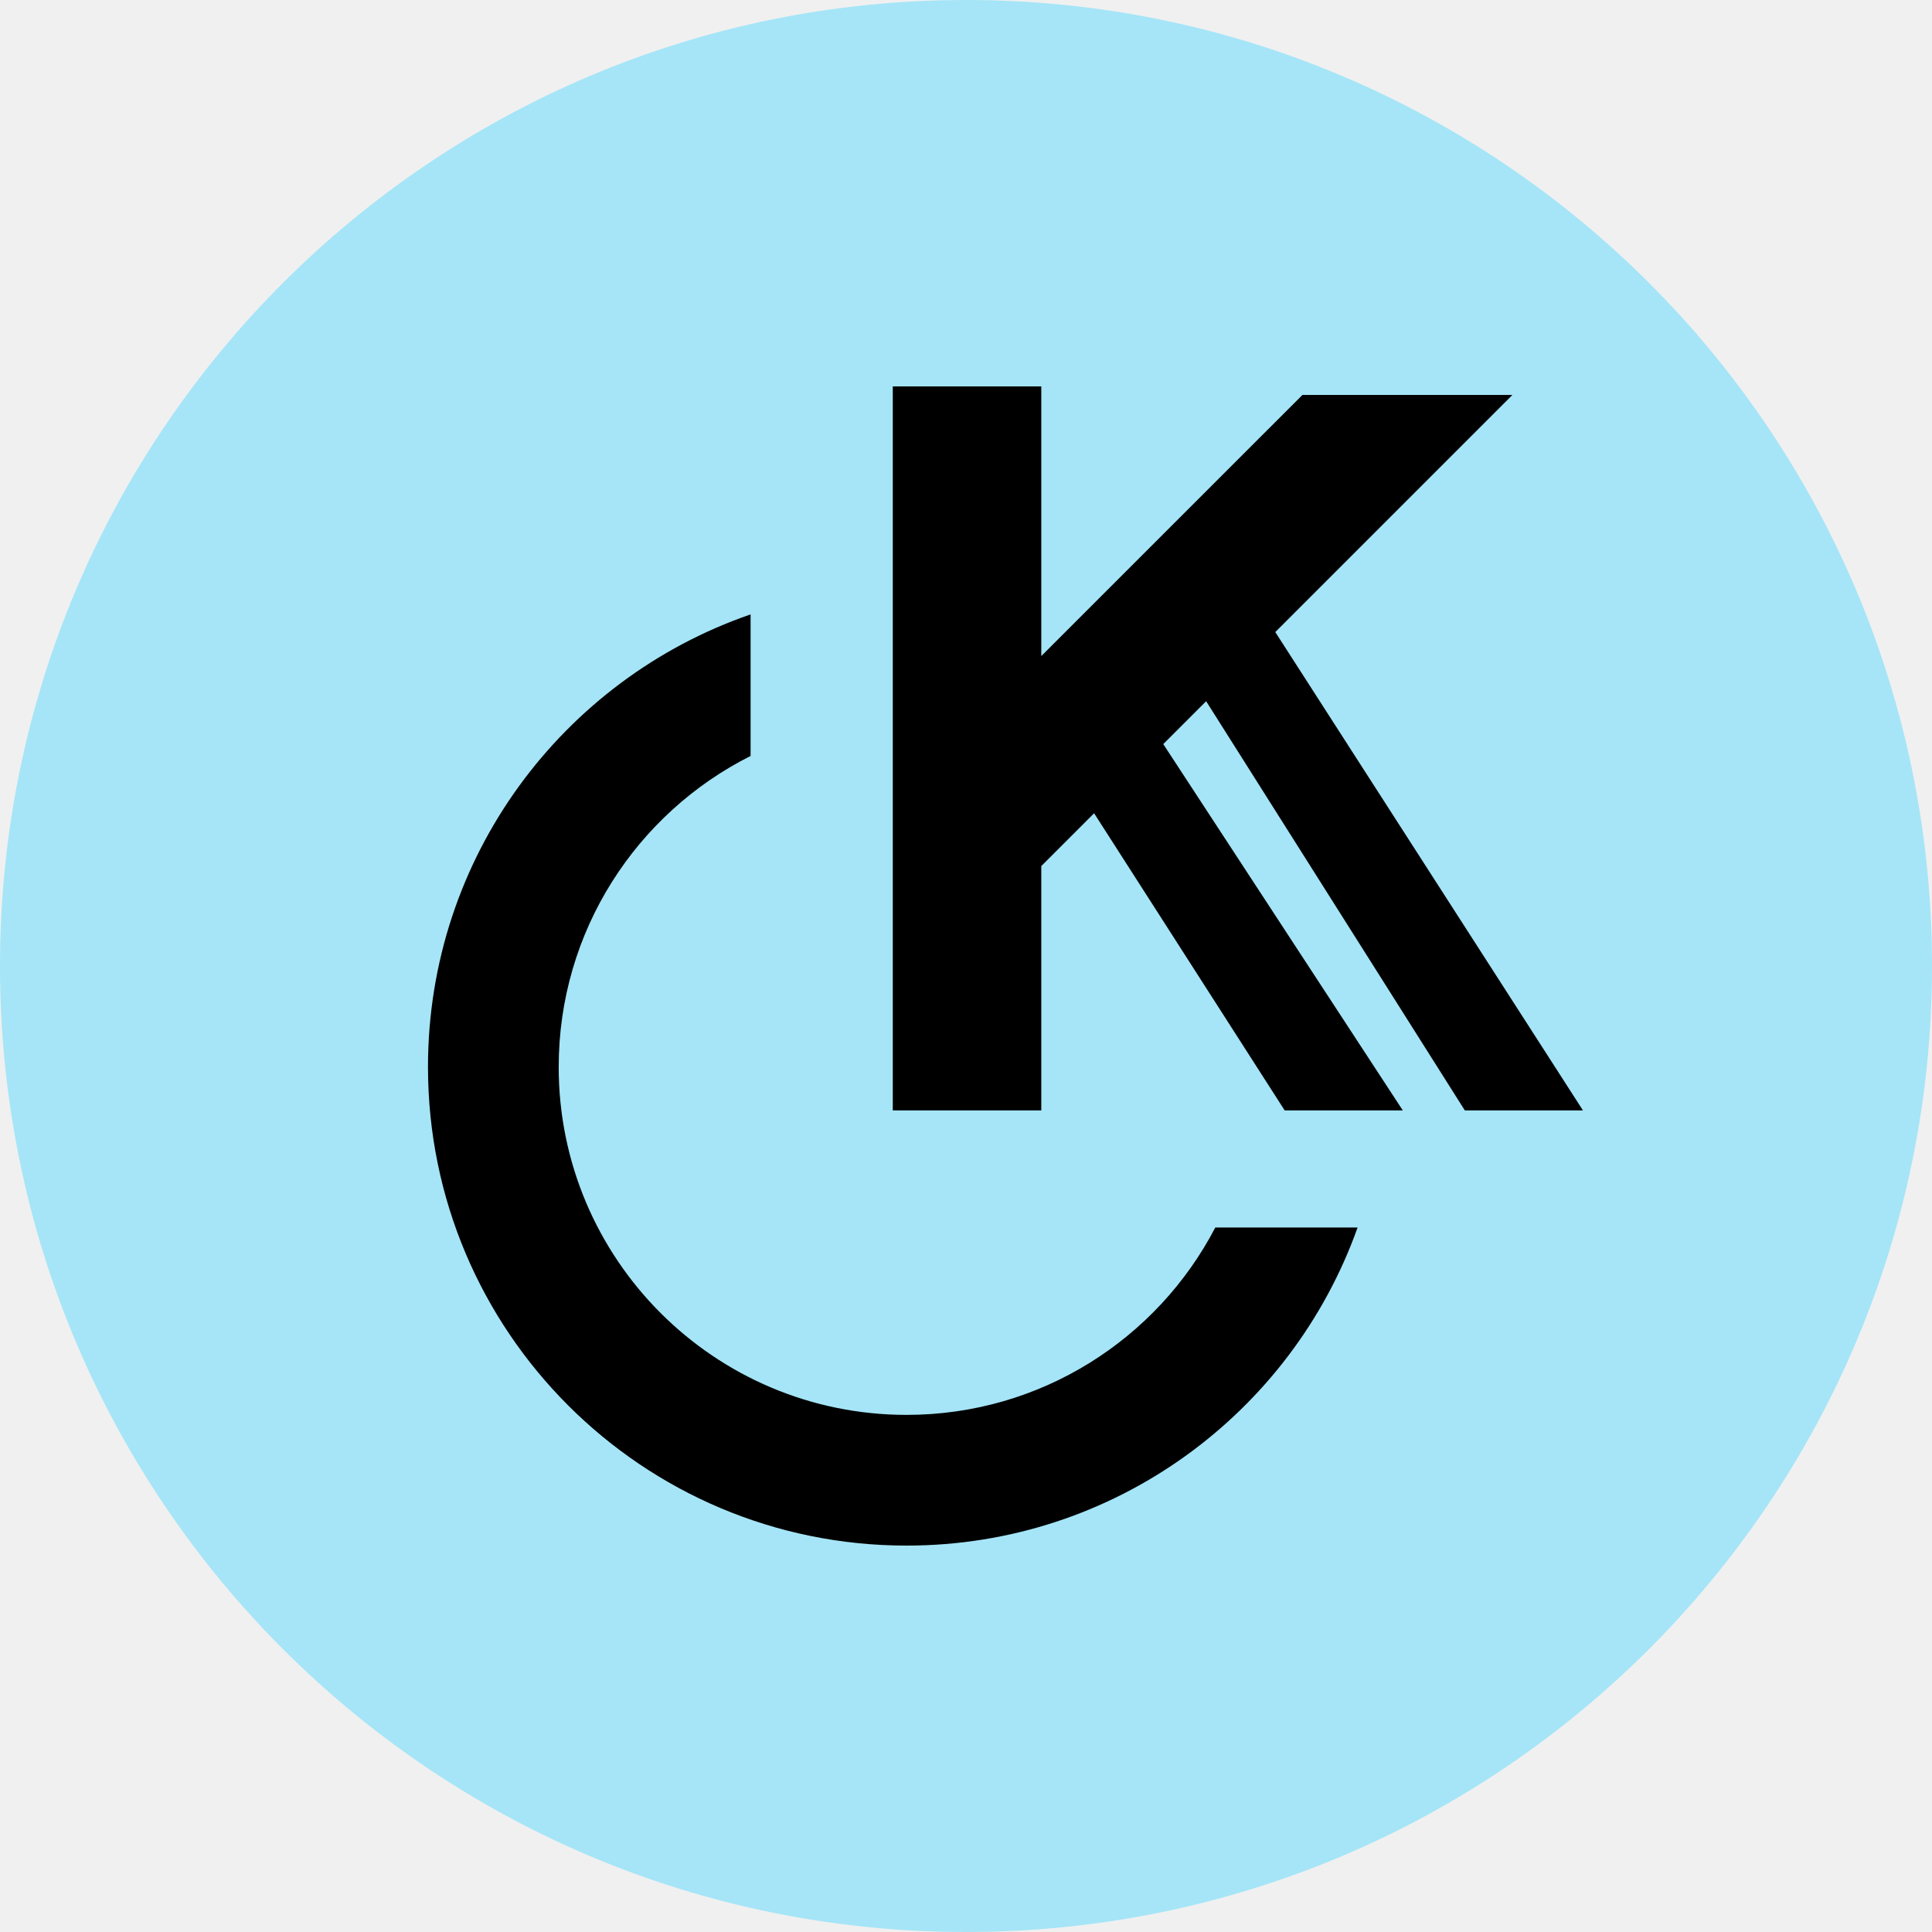
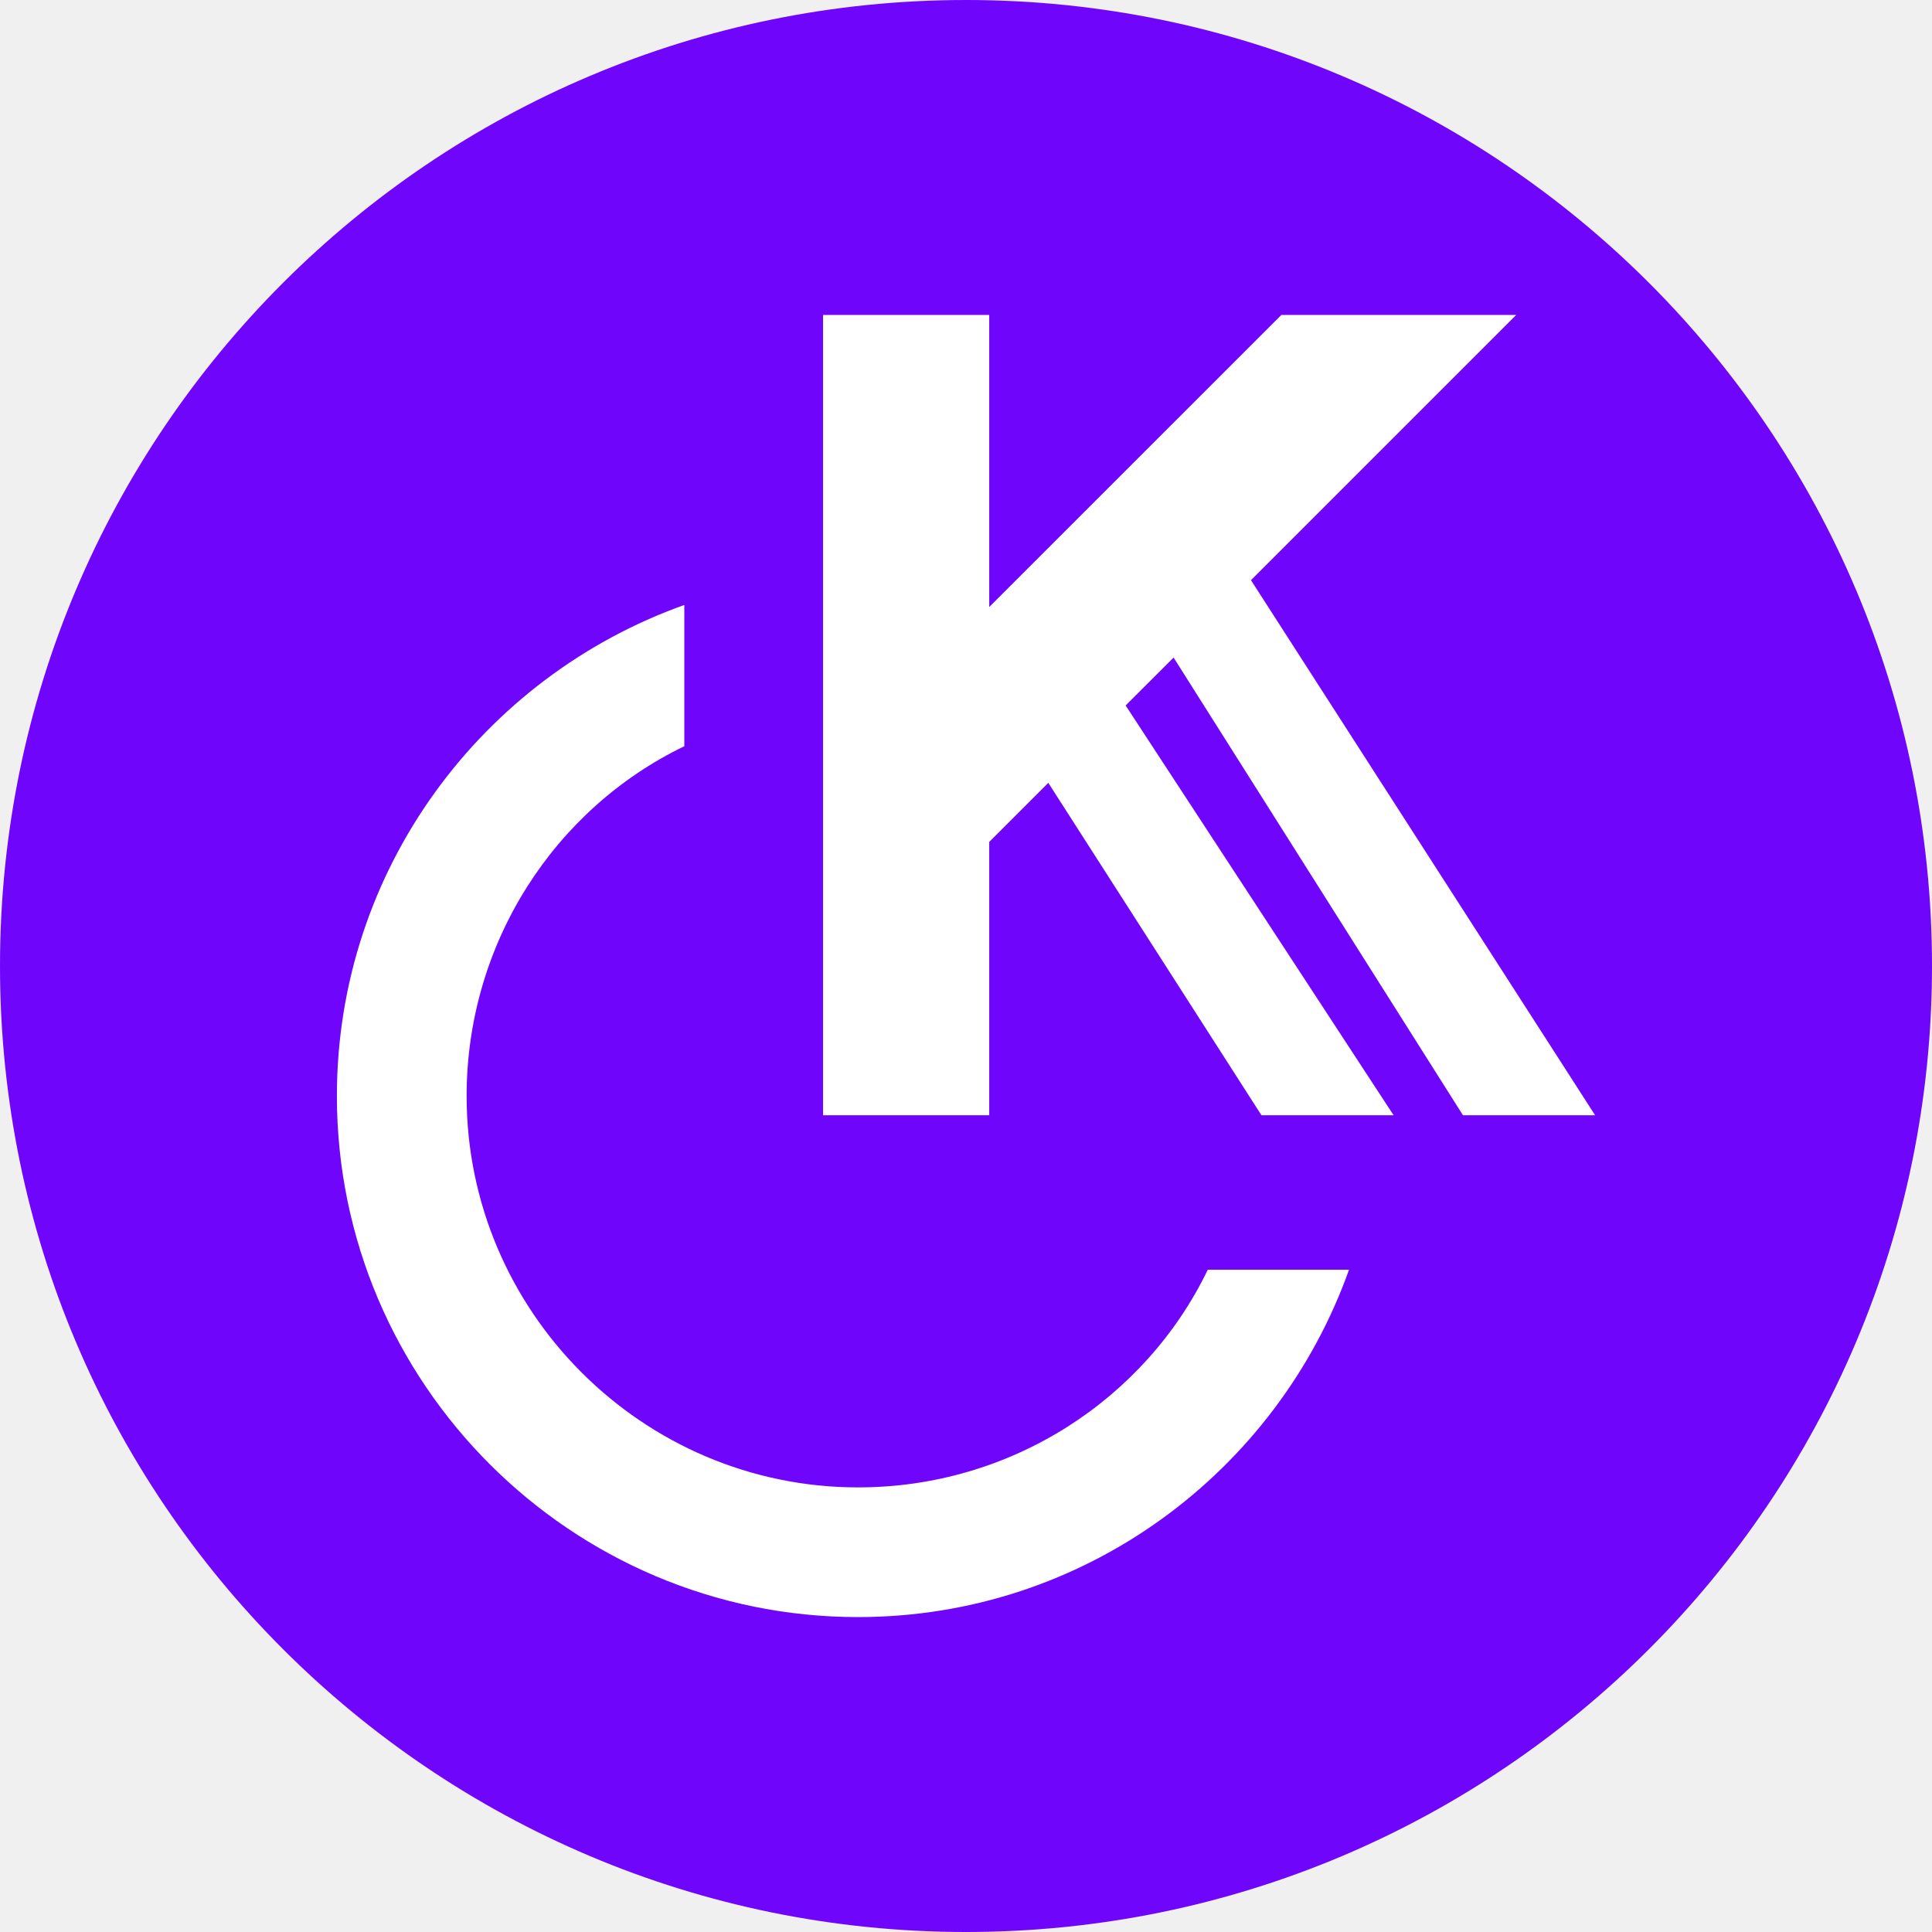
- <svg xmlns="http://www.w3.org/2000/svg" width="500" height="500" viewBox="0 0 500 500" fill="none">
-   <circle cx="250" cy="250" r="250" fill="#A5E5F7" />
-   <path fill-rule="evenodd" clip-rule="evenodd" d="M194.252 159.008C145.667 175.749 110.762 221.868 110.762 276.139C110.762 344.544 166.215 399.998 234.62 399.998C288.455 399.998 334.268 365.652 351.342 317.677H314.518C299.506 346.494 269.361 366.171 234.62 366.171C184.897 366.171 144.588 325.862 144.588 276.139C144.588 240.93 164.799 210.442 194.252 195.642V159.008Z" fill="black" />
-   <path d="M269.485 100.002H231.051V287.372H269.485V224.132L283.15 210.468L332.472 287.372L363.042 287.372L301.049 192.568L312.147 181.471L379.094 287.372L409.665 287.372L330.042 163.575L391.41 102.207L337.075 102.207L269.485 169.784V100.002Z" fill="black" />
+ <svg xmlns="http://www.w3.org/2000/svg" width="40" height="40" viewBox="0 0 40 40" fill="none">
+   <g clip-path="url(#clip0_4004_57046)">
+     <path d="M20 40C31.046 40 40 31.046 40 20C40 8.954 31.046 0 20 0C8.954 0 0 8.954 0 20C0 31.046 8.954 40 20 40Z" fill="#7005FC" />
+     <path d="M30.289 23.09H33.025L25.9 12.012L31.391 6.521H26.529L20.481 12.568V6.521H17.041V23.09H20.481V17.431L21.704 16.208L26.117 23.09H28.853L23.305 14.606L24.298 13.614L30.289 23.09Z" fill="white" />
+     <path d="M17.765 30.795C13.306 30.795 9.661 27.151 9.661 22.691C9.661 19.526 11.483 16.744 14.168 15.45V12.525C9.996 14.012 6.975 17.992 6.975 22.691C6.975 28.637 11.818 33.48 17.765 33.48C22.464 33.48 26.444 30.46 27.93 26.288H25.006C23.711 28.973 20.93 30.795 17.765 30.795Z" fill="white" />
+   </g>
+   <defs>
+     <clipPath id="clip0_4004_57046">
+       <rect width="40" height="40" fill="white" />
+     </clipPath>
+   </defs>
</svg>
